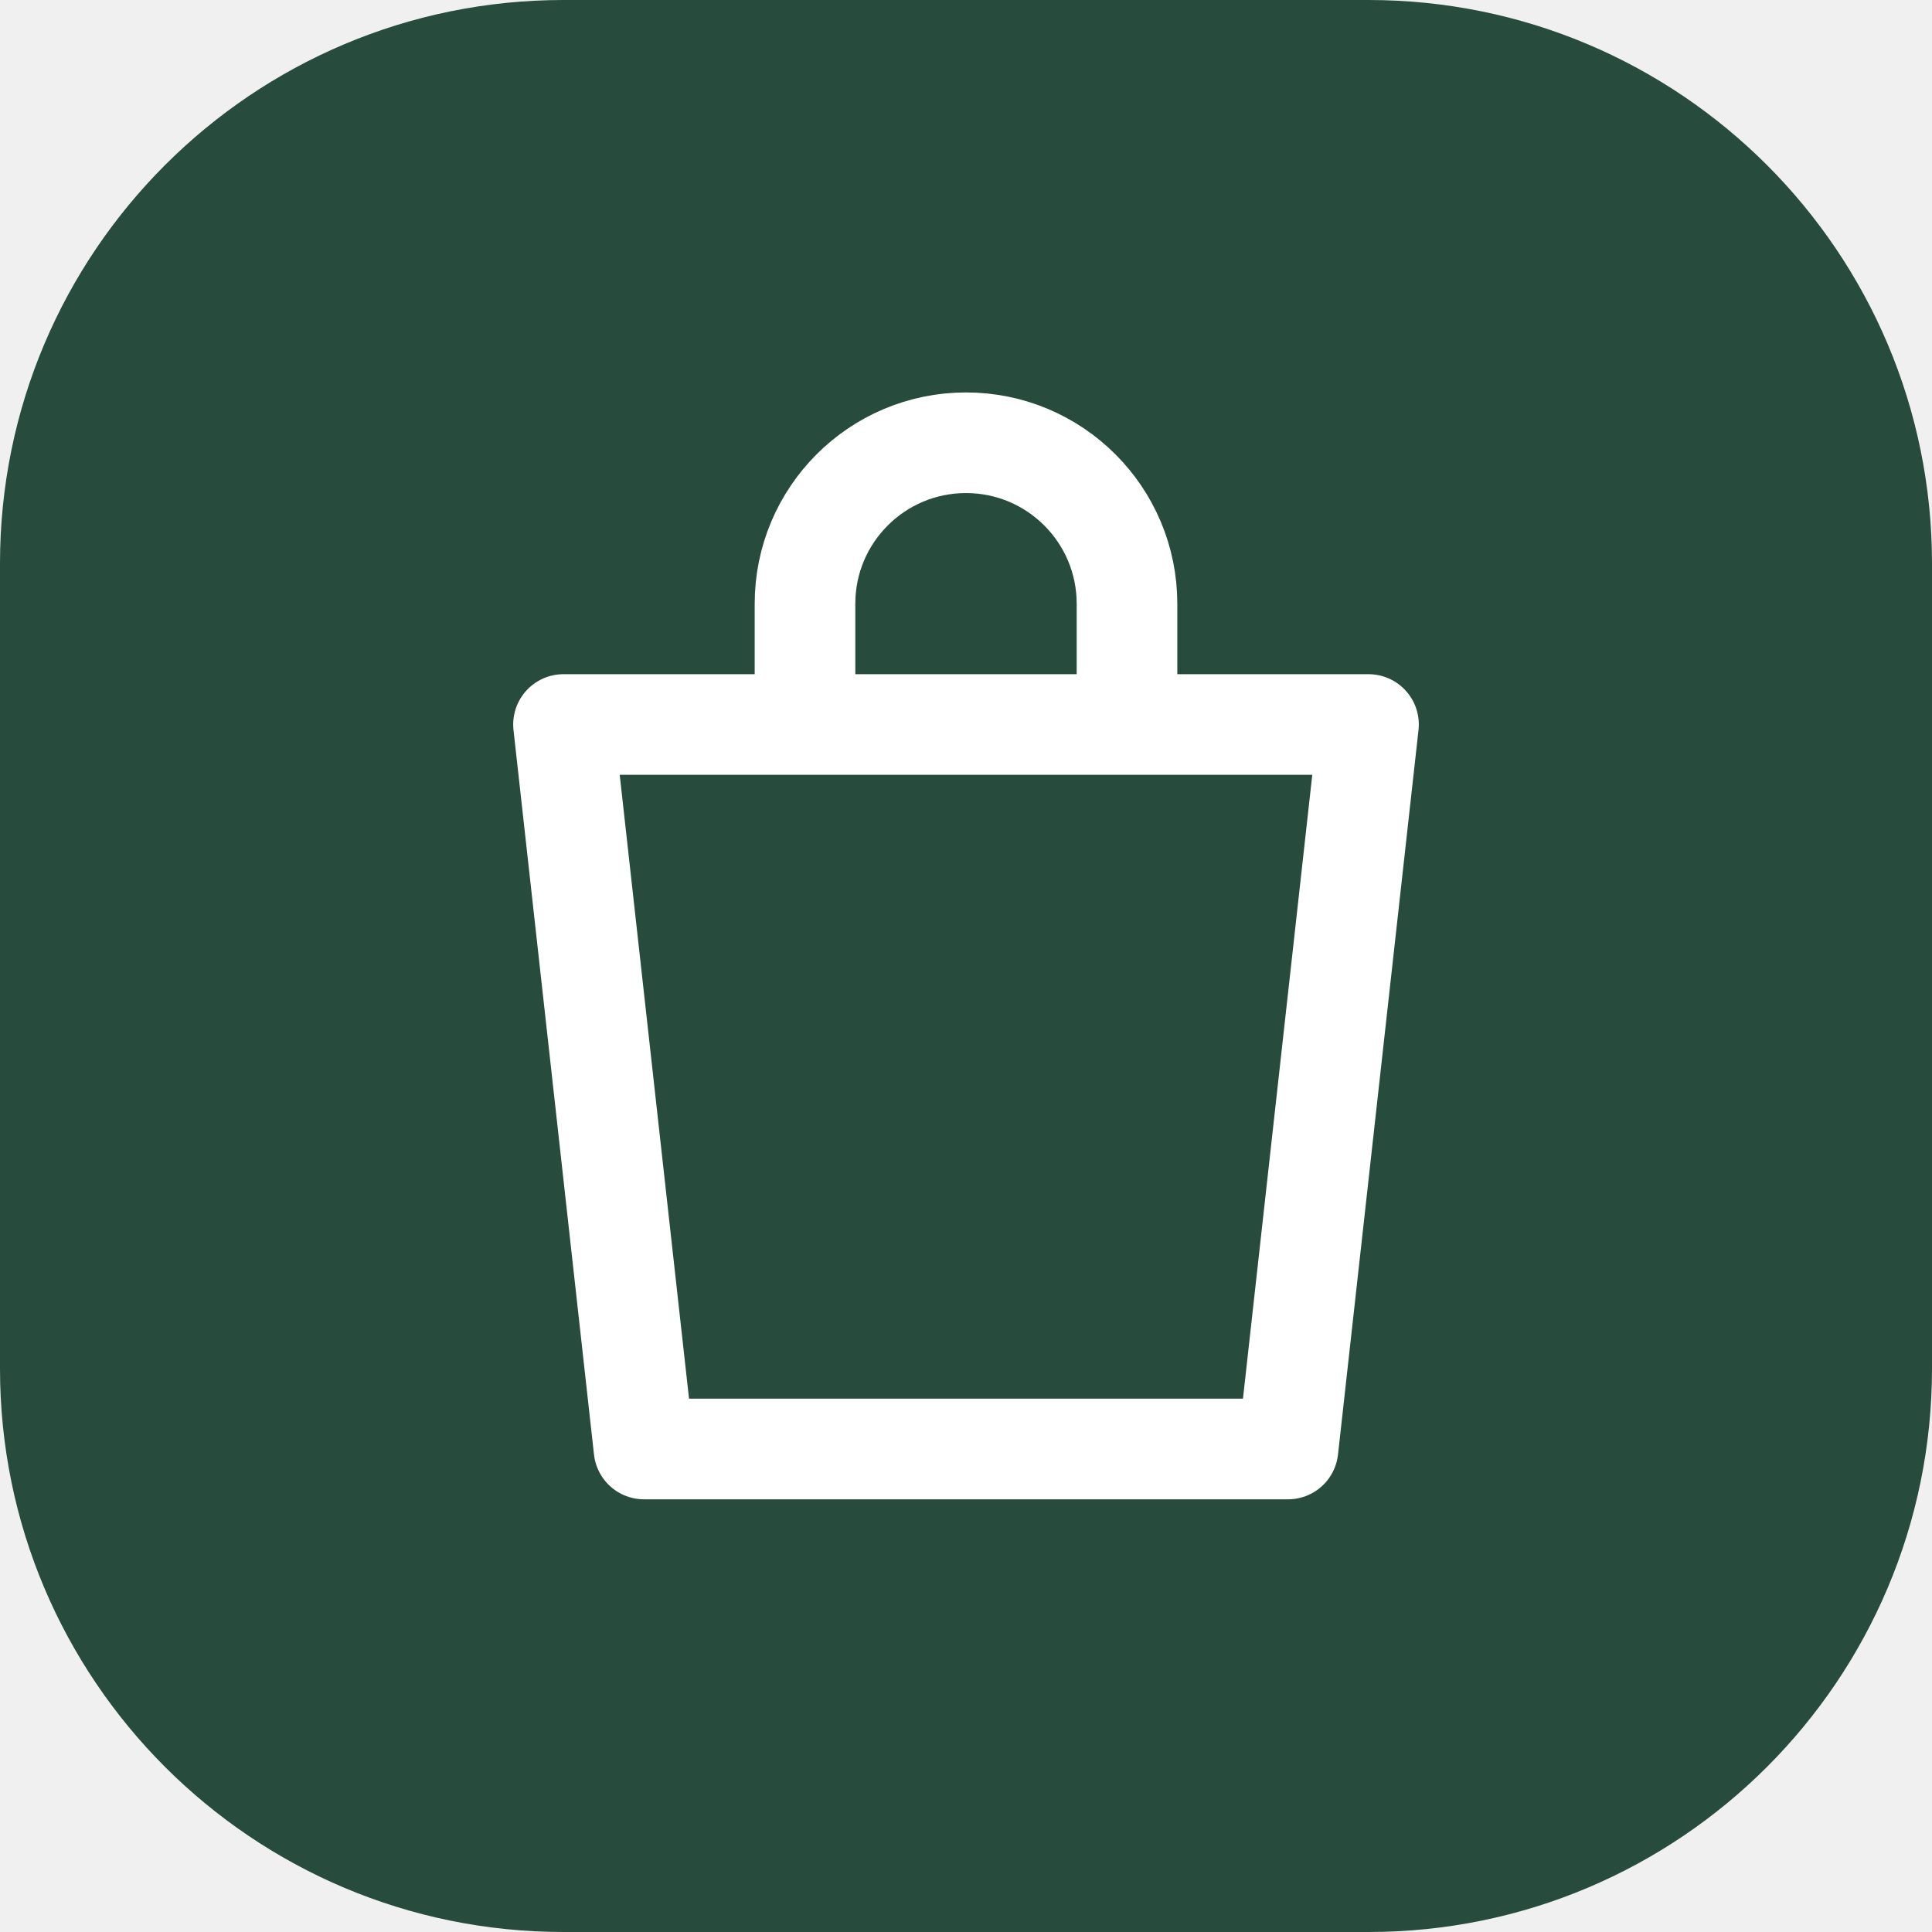
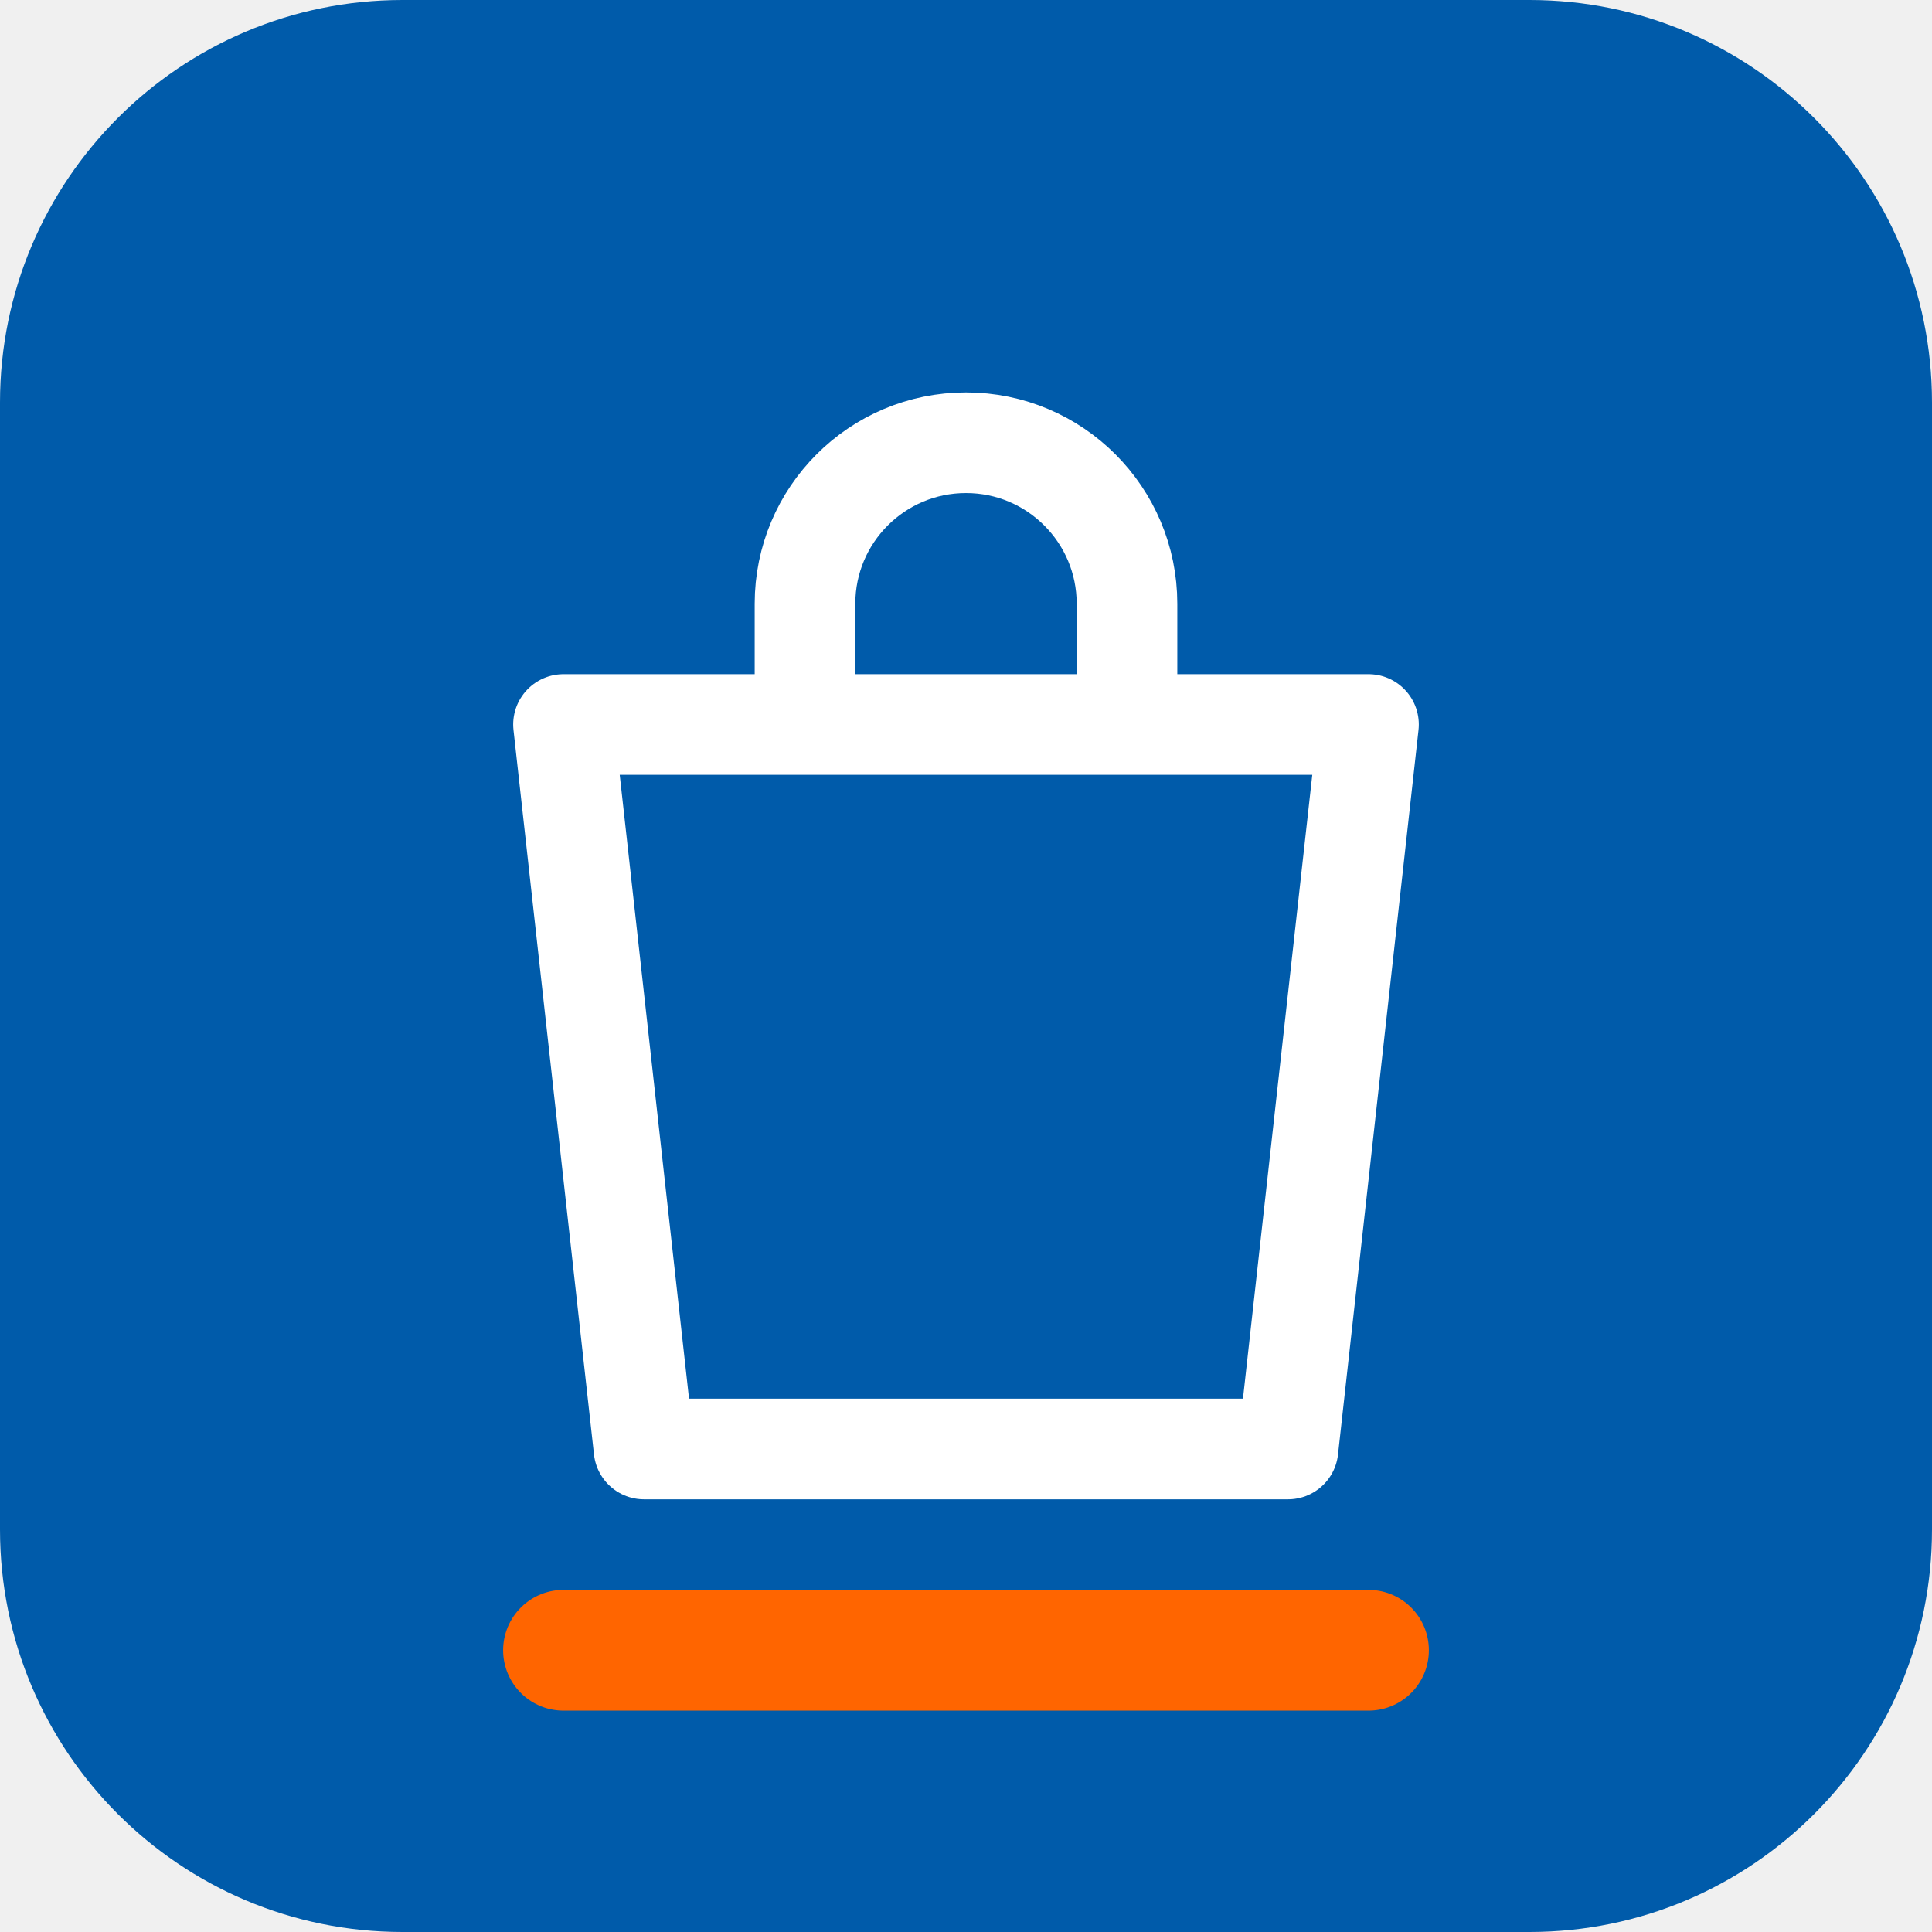
<svg xmlns="http://www.w3.org/2000/svg" viewBox="0 0 48 48">
-   <rect width="48" height="48" rx="14" fill="#274b3d" />
+   <rect width="48" height="48" rx="10" fill="#005baa" />
  <path d="M14 18h20l-2 18H16l-2-18Zm6 0v-3a4 4 0 0 1 8 0v3" fill="none" stroke="#fff" stroke-width="2.5" stroke-linejoin="round" />
+   <path d="M14 41h20" stroke="#ff6500" stroke-width="3" stroke-linecap="round" />
</svg>
